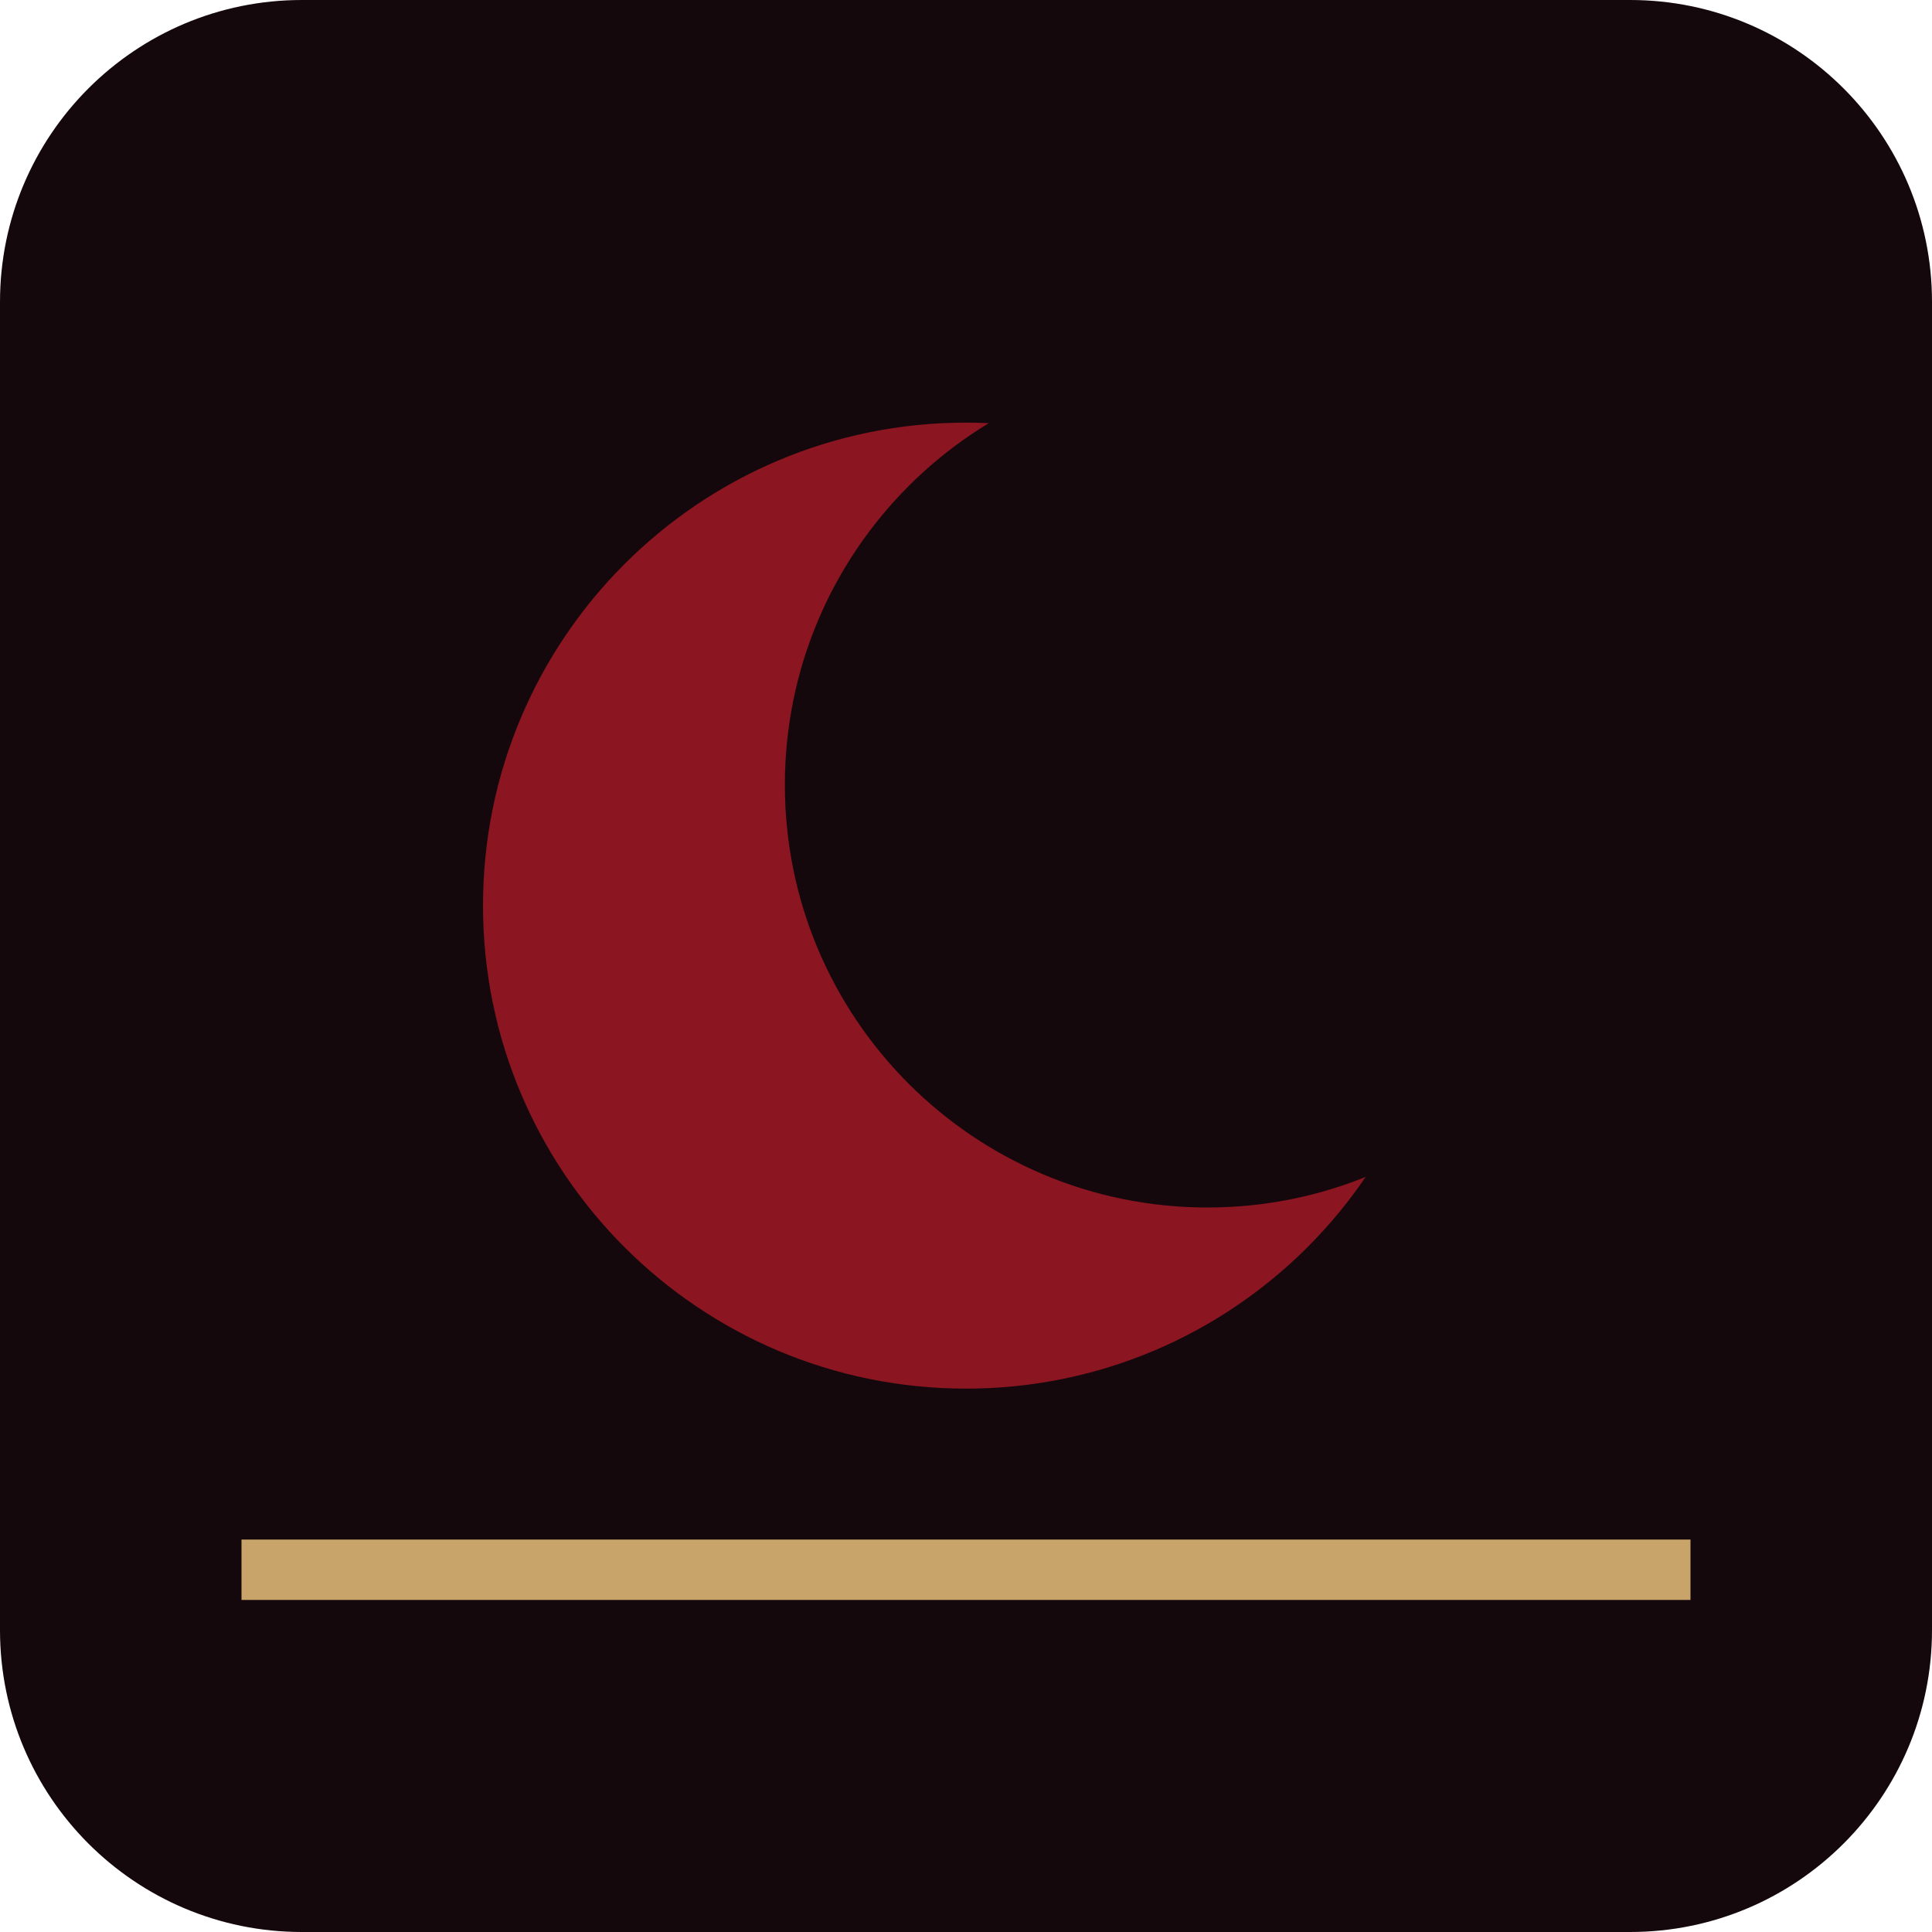
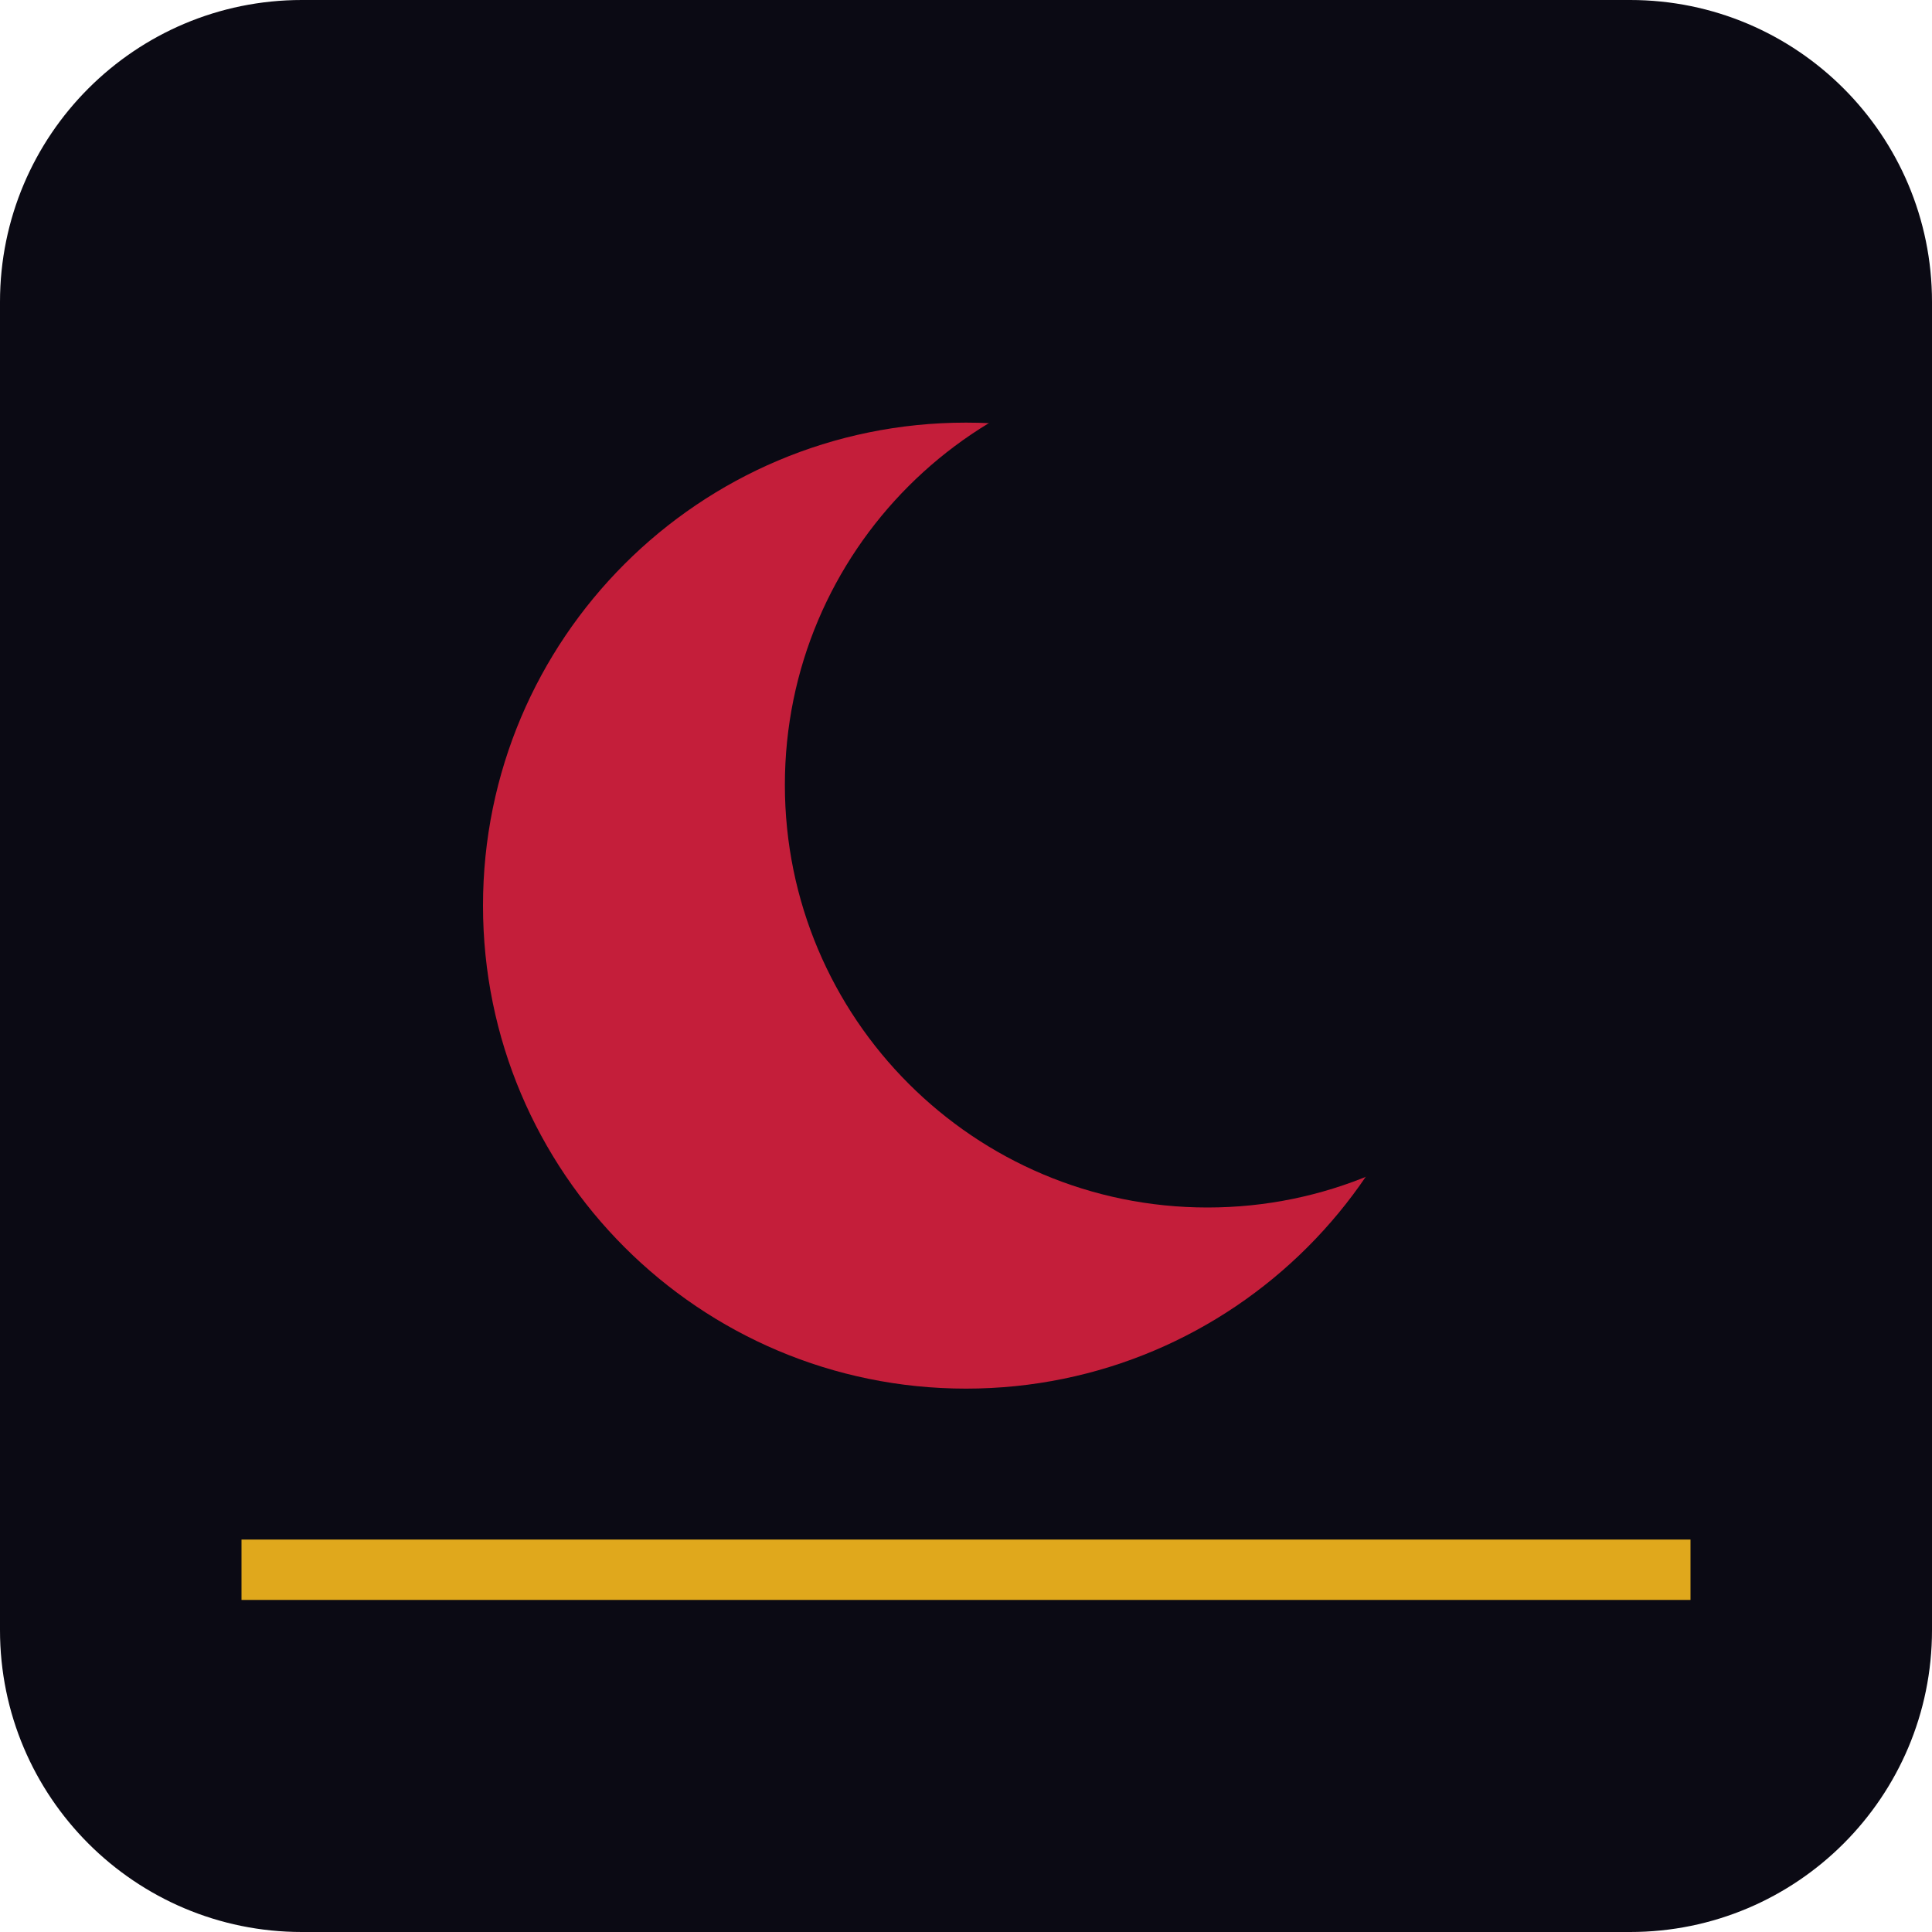
<svg xmlns="http://www.w3.org/2000/svg" viewBox="0 0 64 64">
-   <rect width="64" height="64" rx="10" fill="#14080c" />
-   <circle cx="32" cy="30" r="16" fill="#8b1520" />
-   <circle cx="40" cy="26" r="14" fill="#14080c" />
-   <path d="M8 52h48" stroke="#c9a46a" stroke-width="2" />
+   <rect width="64" height="64" rx="10" fill="#0B0A14" />
+   <circle cx="32" cy="30" r="16" fill="#C41E3A" />
+   <circle cx="40" cy="26" r="14" fill="#0B0A14" />
+   <path d="M8 52h48" stroke="#E0A81C" stroke-width="2" />
</svg>
